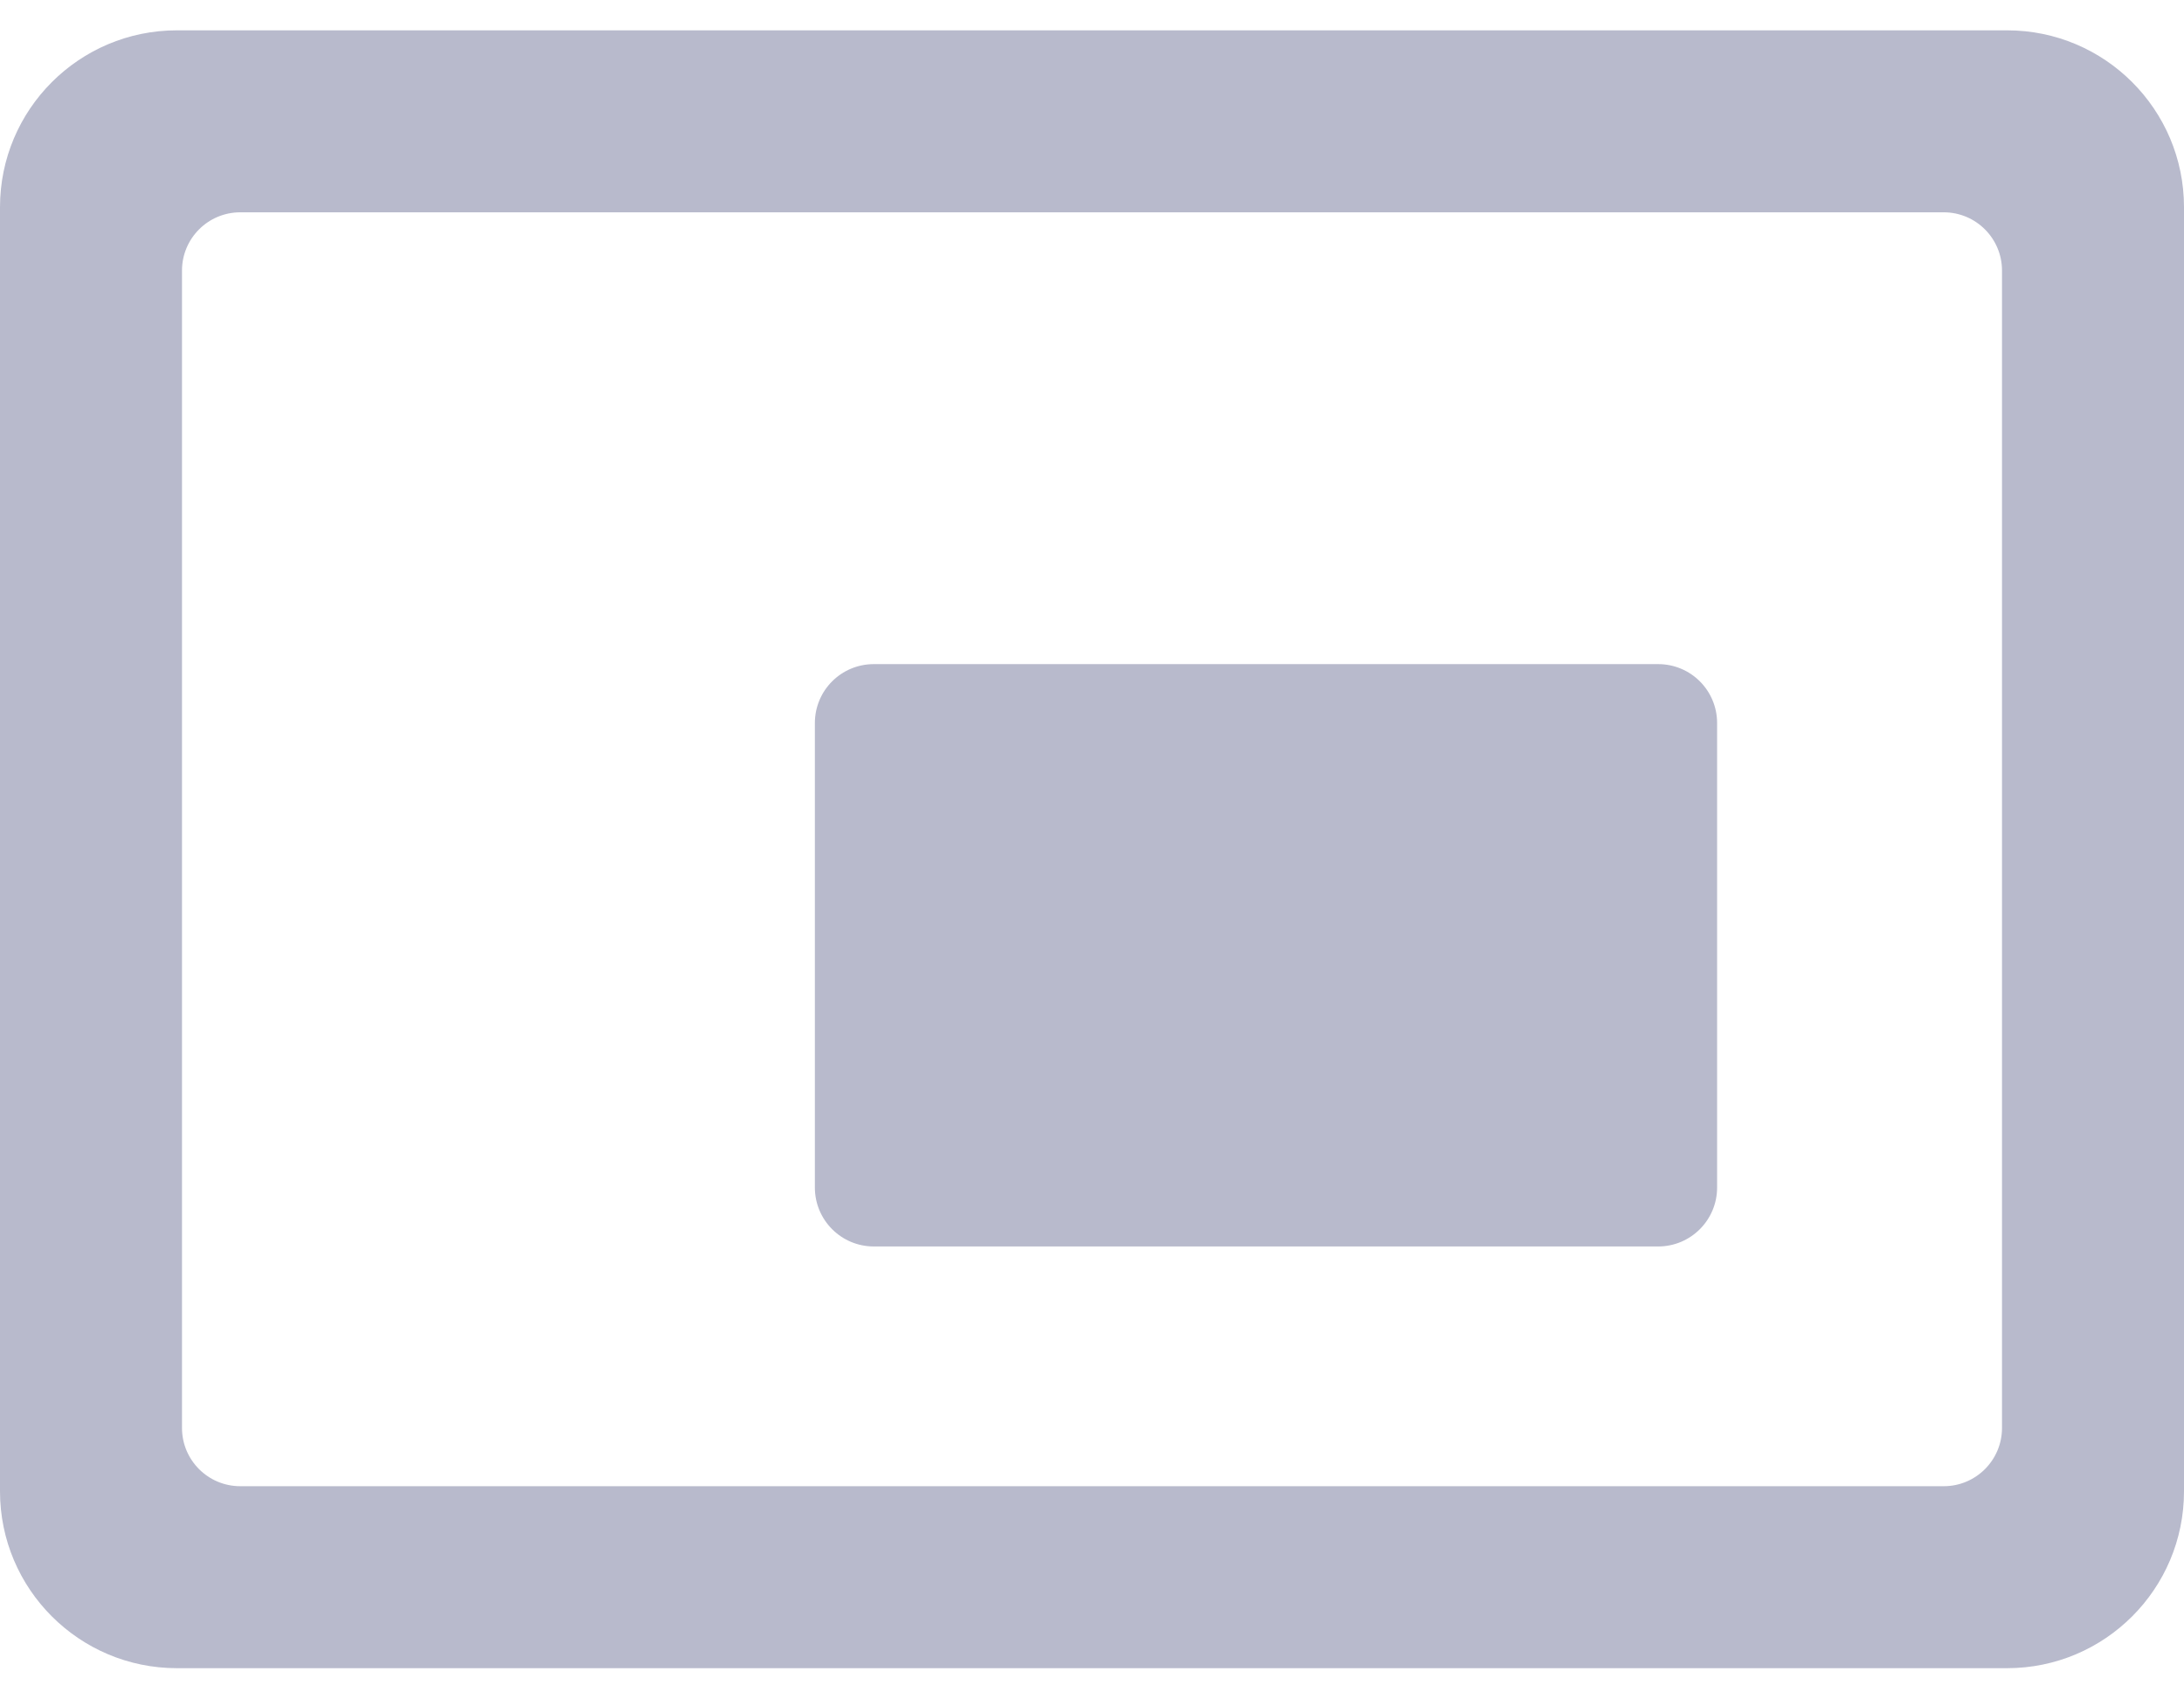
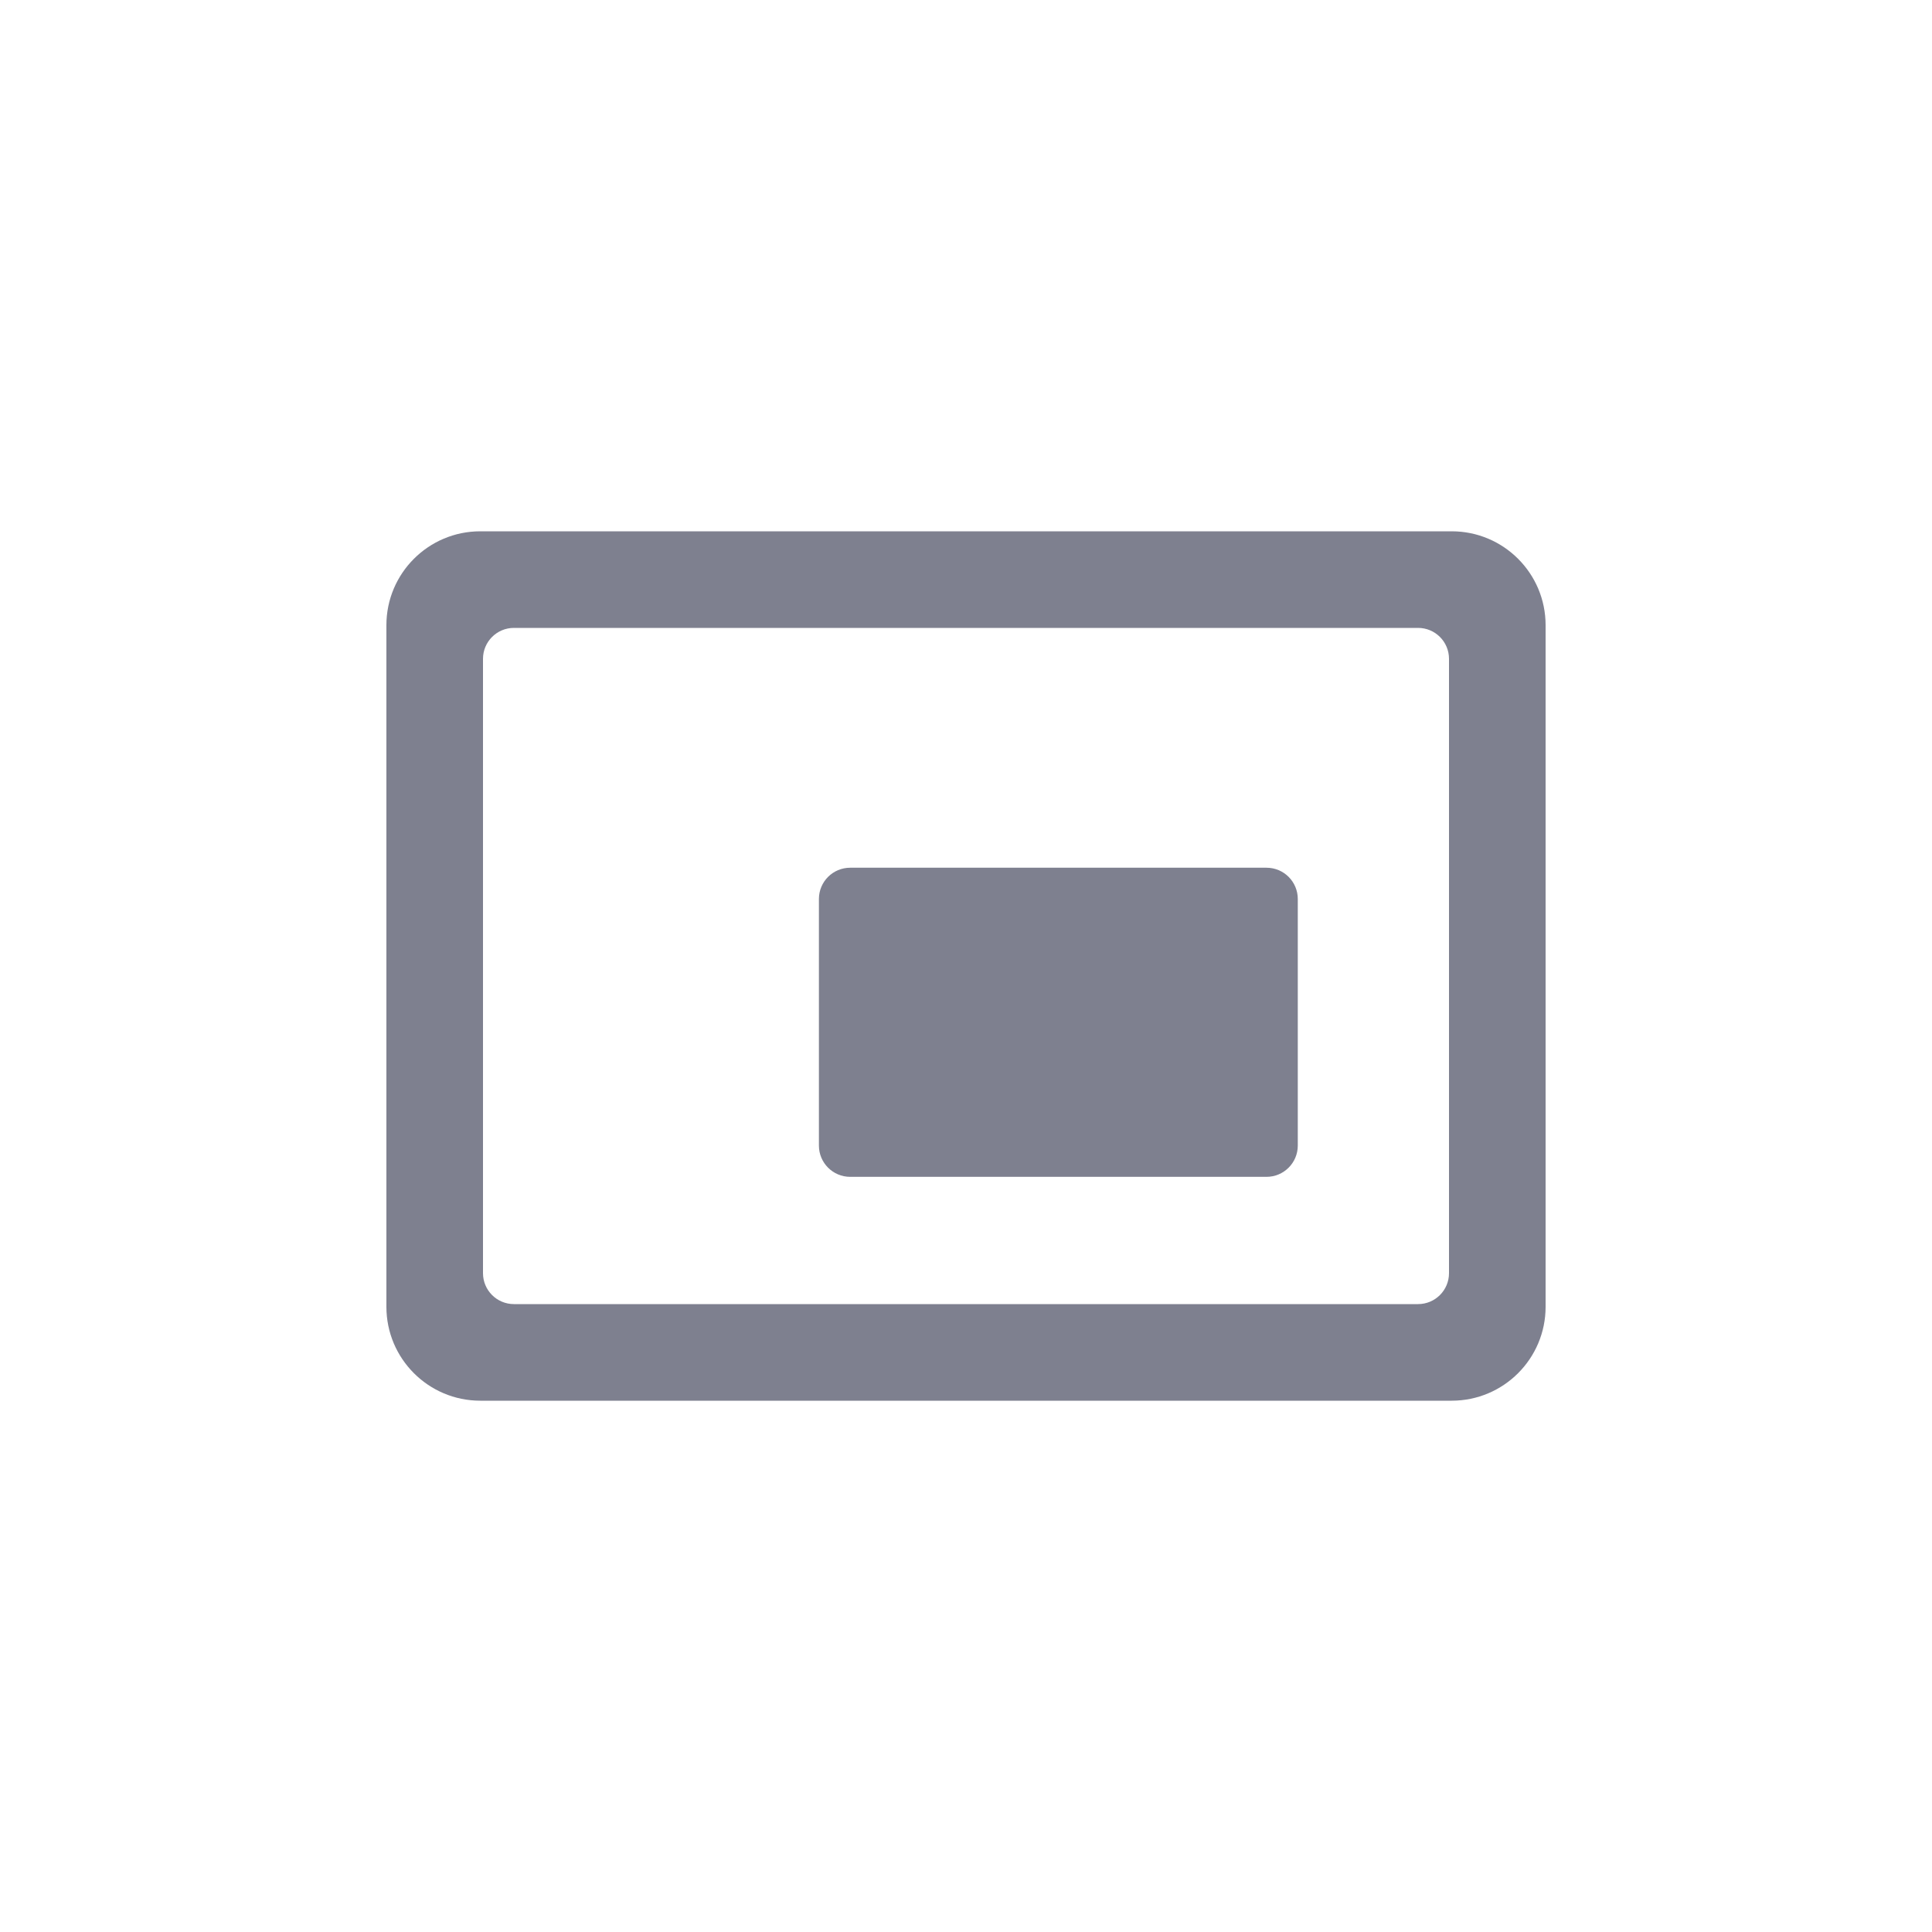
- <svg xmlns="http://www.w3.org/2000/svg" width="18px" height="14px" viewBox="0 0 18 14" version="1.1">
-   <g id="组件" stroke="none" stroke-width="1" fill="none" fill-rule="evenodd">
-     <g id="menuBar/__icon/--pictureInPicture" transform="translate(-6, -8)" fill="#B8BACC" fill-rule="nonzero">
-       <path d="M22.542,8.25 C23.347,8.25 24,8.903 24,9.708 L24,20.292 C24,21.097 23.347,21.75 22.542,21.75 L7.458,21.75 C6.653,21.75 6,21.097 6,20.292 L6,9.708 C6,8.903 6.653,8.25 7.458,8.25 L22.542,8.25 Z M22.02,9.75 L7.98,9.75 C7.715,9.75 7.5,9.965 7.5,10.23 L7.5,19.77 C7.5,20.035 7.715,20.25 7.98,20.25 L22.02,20.25 C22.285,20.25 22.5,20.035 22.5,19.77 L22.5,10.23 C22.5,9.965 22.285,9.75 22.02,9.75 Z M19.666,13.474 C19.935,13.474 20.152,13.691 20.152,13.96 L20.152,17.788 C20.152,18.056 19.935,18.274 19.666,18.274 L13.202,18.274 C12.933,18.274 12.716,18.056 12.716,17.788 L12.716,13.96 C12.716,13.691 12.933,13.474 13.202,13.474 L19.666,13.474 Z" id="icon-pictureInPicture" />
-     </g>
+ <svg xmlns="http://www.w3.org/2000/svg" width="30px" height="30px" viewBox="0 0 30 30" version="1.1">
+   <g id="menuBar/__icon/--pictureInPicture" stroke="none" stroke-width="1" fill="none" fill-rule="evenodd">
+     <path d="M22.542,8.25 C23.347,8.25 24,8.903 24,9.708 L24,20.292 C24,21.097 23.347,21.75 22.542,21.75 L7.458,21.75 C6.653,21.75 6,21.097 6,20.292 L6,9.708 C6,8.903 6.653,8.25 7.458,8.25 L22.542,8.25 Z M22.02,9.75 L7.98,9.75 C7.715,9.75 7.5,9.965 7.5,10.23 L7.5,19.77 C7.5,20.035 7.715,20.25 7.98,20.25 L22.02,20.25 C22.285,20.25 22.5,20.035 22.5,19.77 L22.5,10.23 C22.5,9.965 22.285,9.75 22.02,9.75 Z M19.666,13.474 C19.935,13.474 20.152,13.691 20.152,13.96 L20.152,17.788 C20.152,18.056 19.935,18.274 19.666,18.274 L13.202,18.274 C12.933,18.274 12.716,18.056 12.716,17.788 L12.716,13.96 C12.716,13.691 12.933,13.474 13.202,13.474 L19.666,13.474 Z" id="icon-pictureInPicture" fill="#7E808F" fill-rule="nonzero" />
  </g>
</svg>
